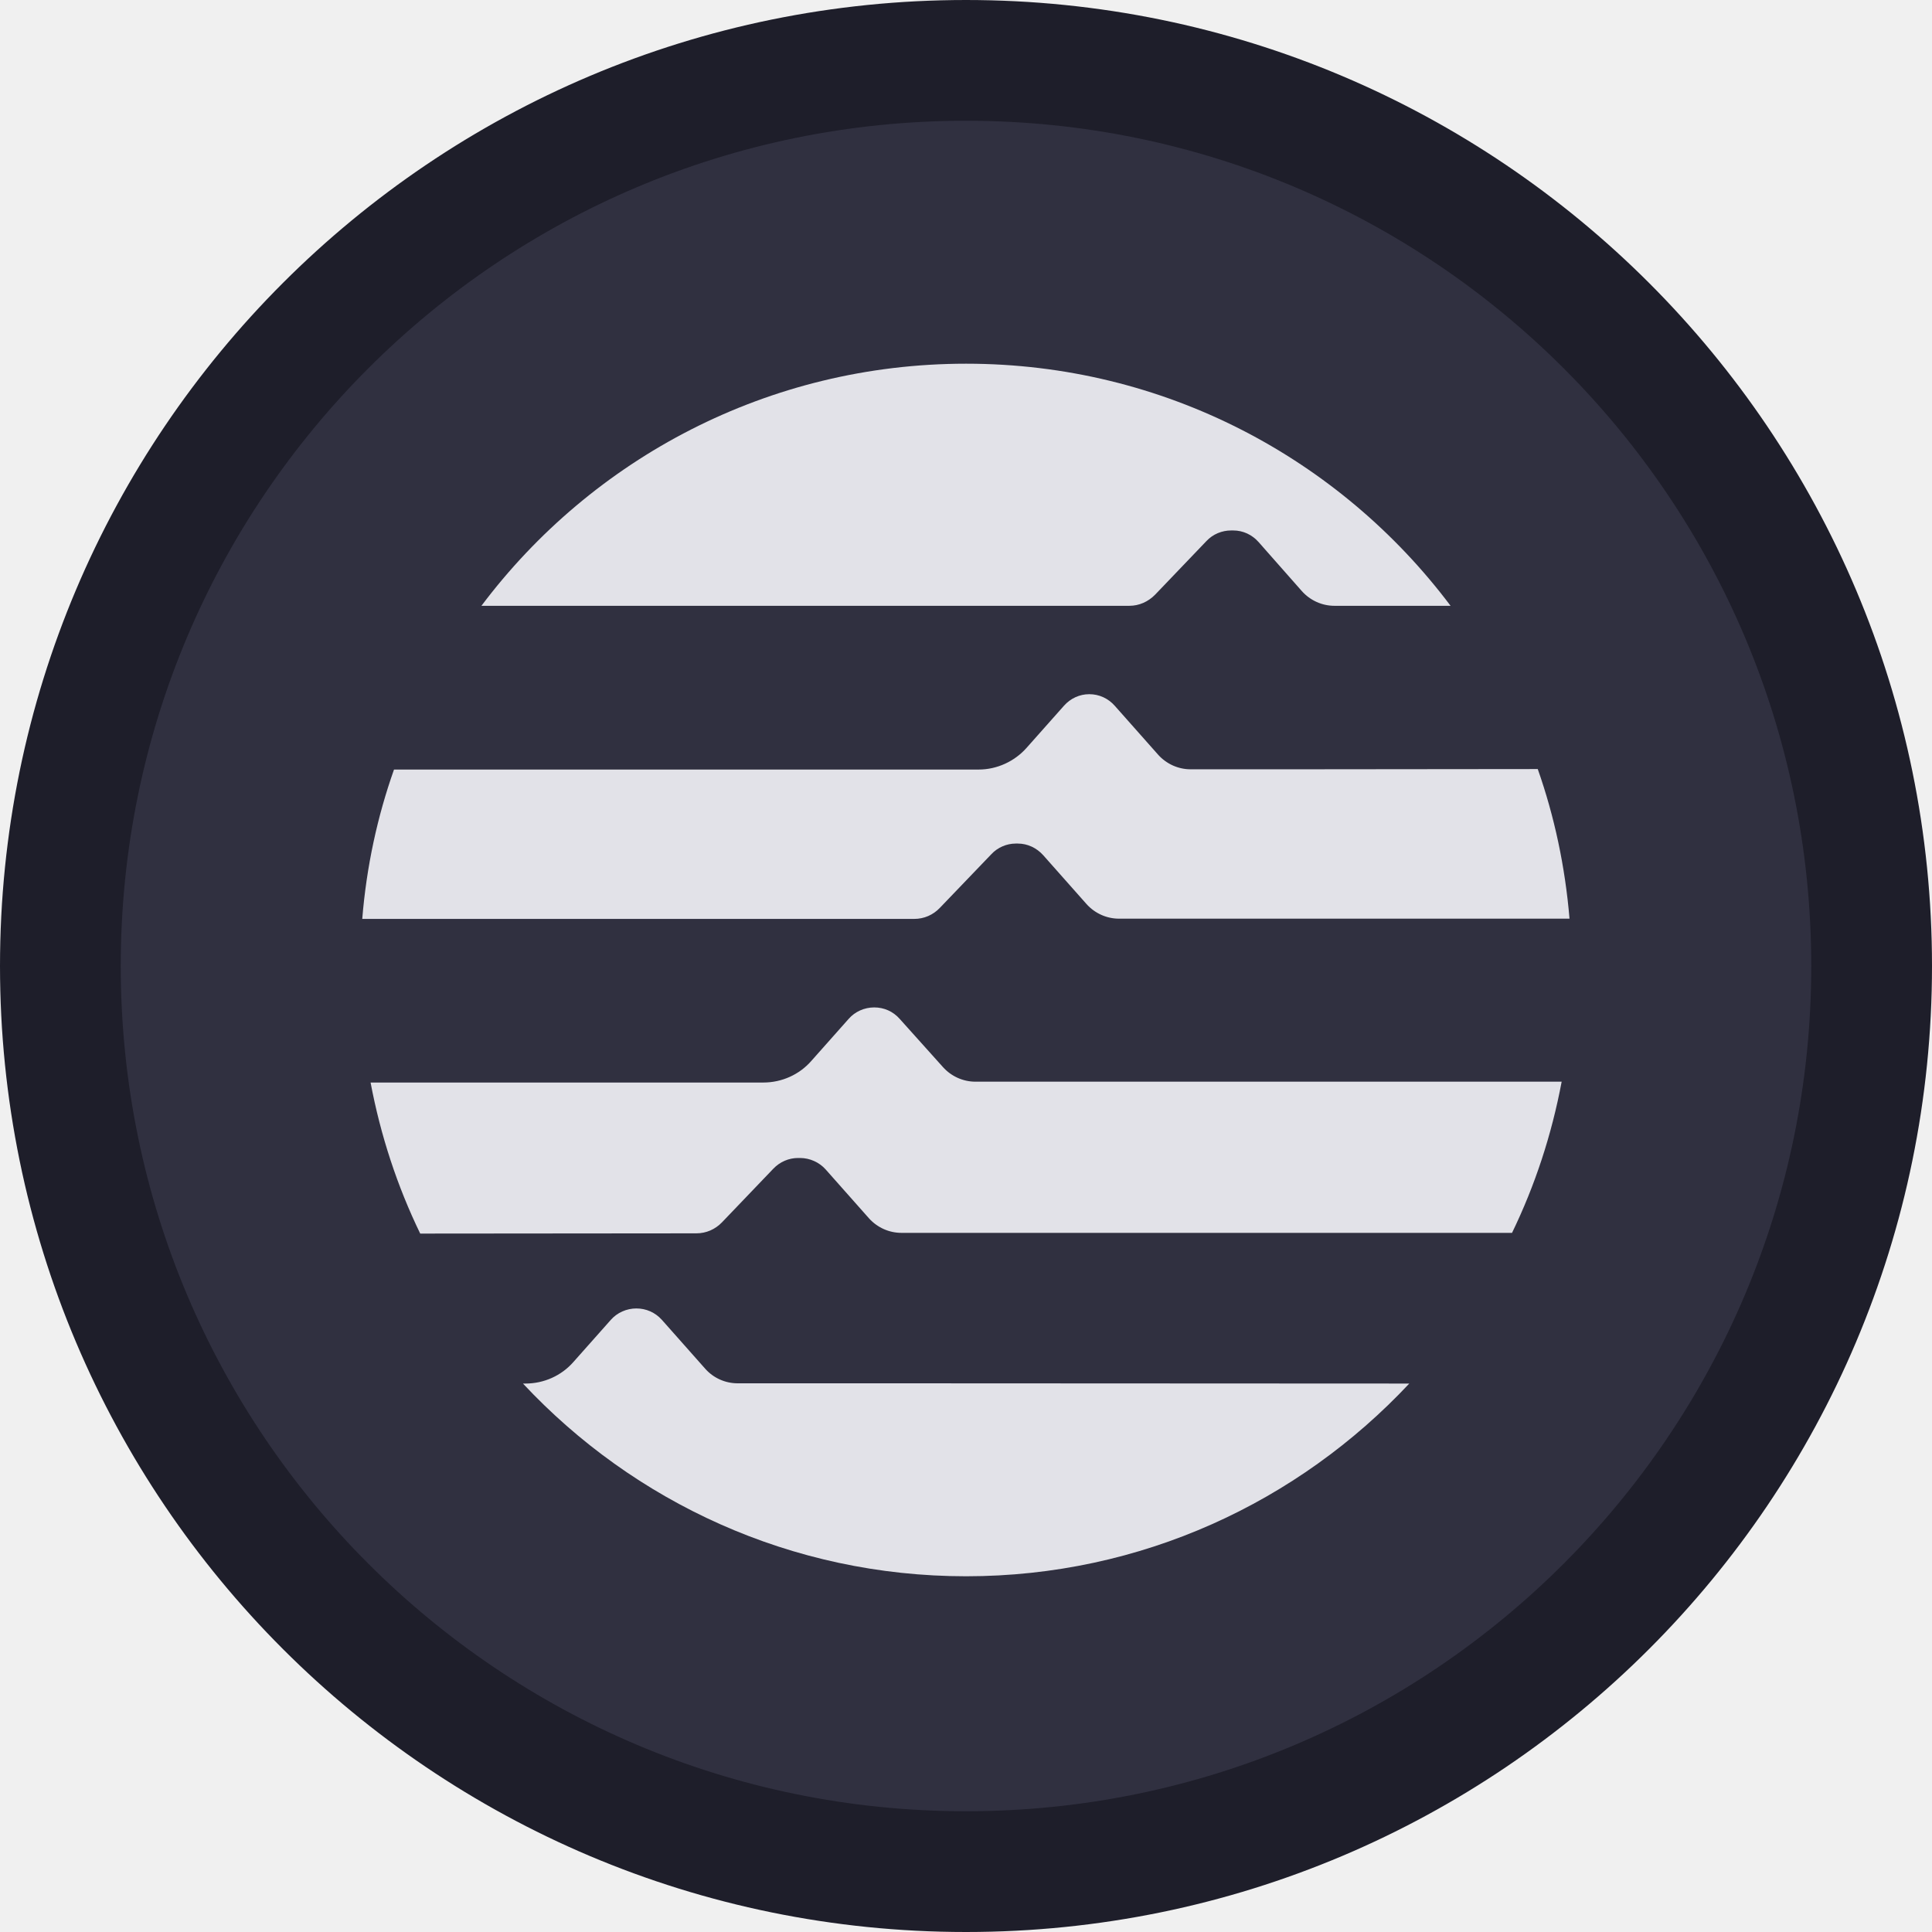
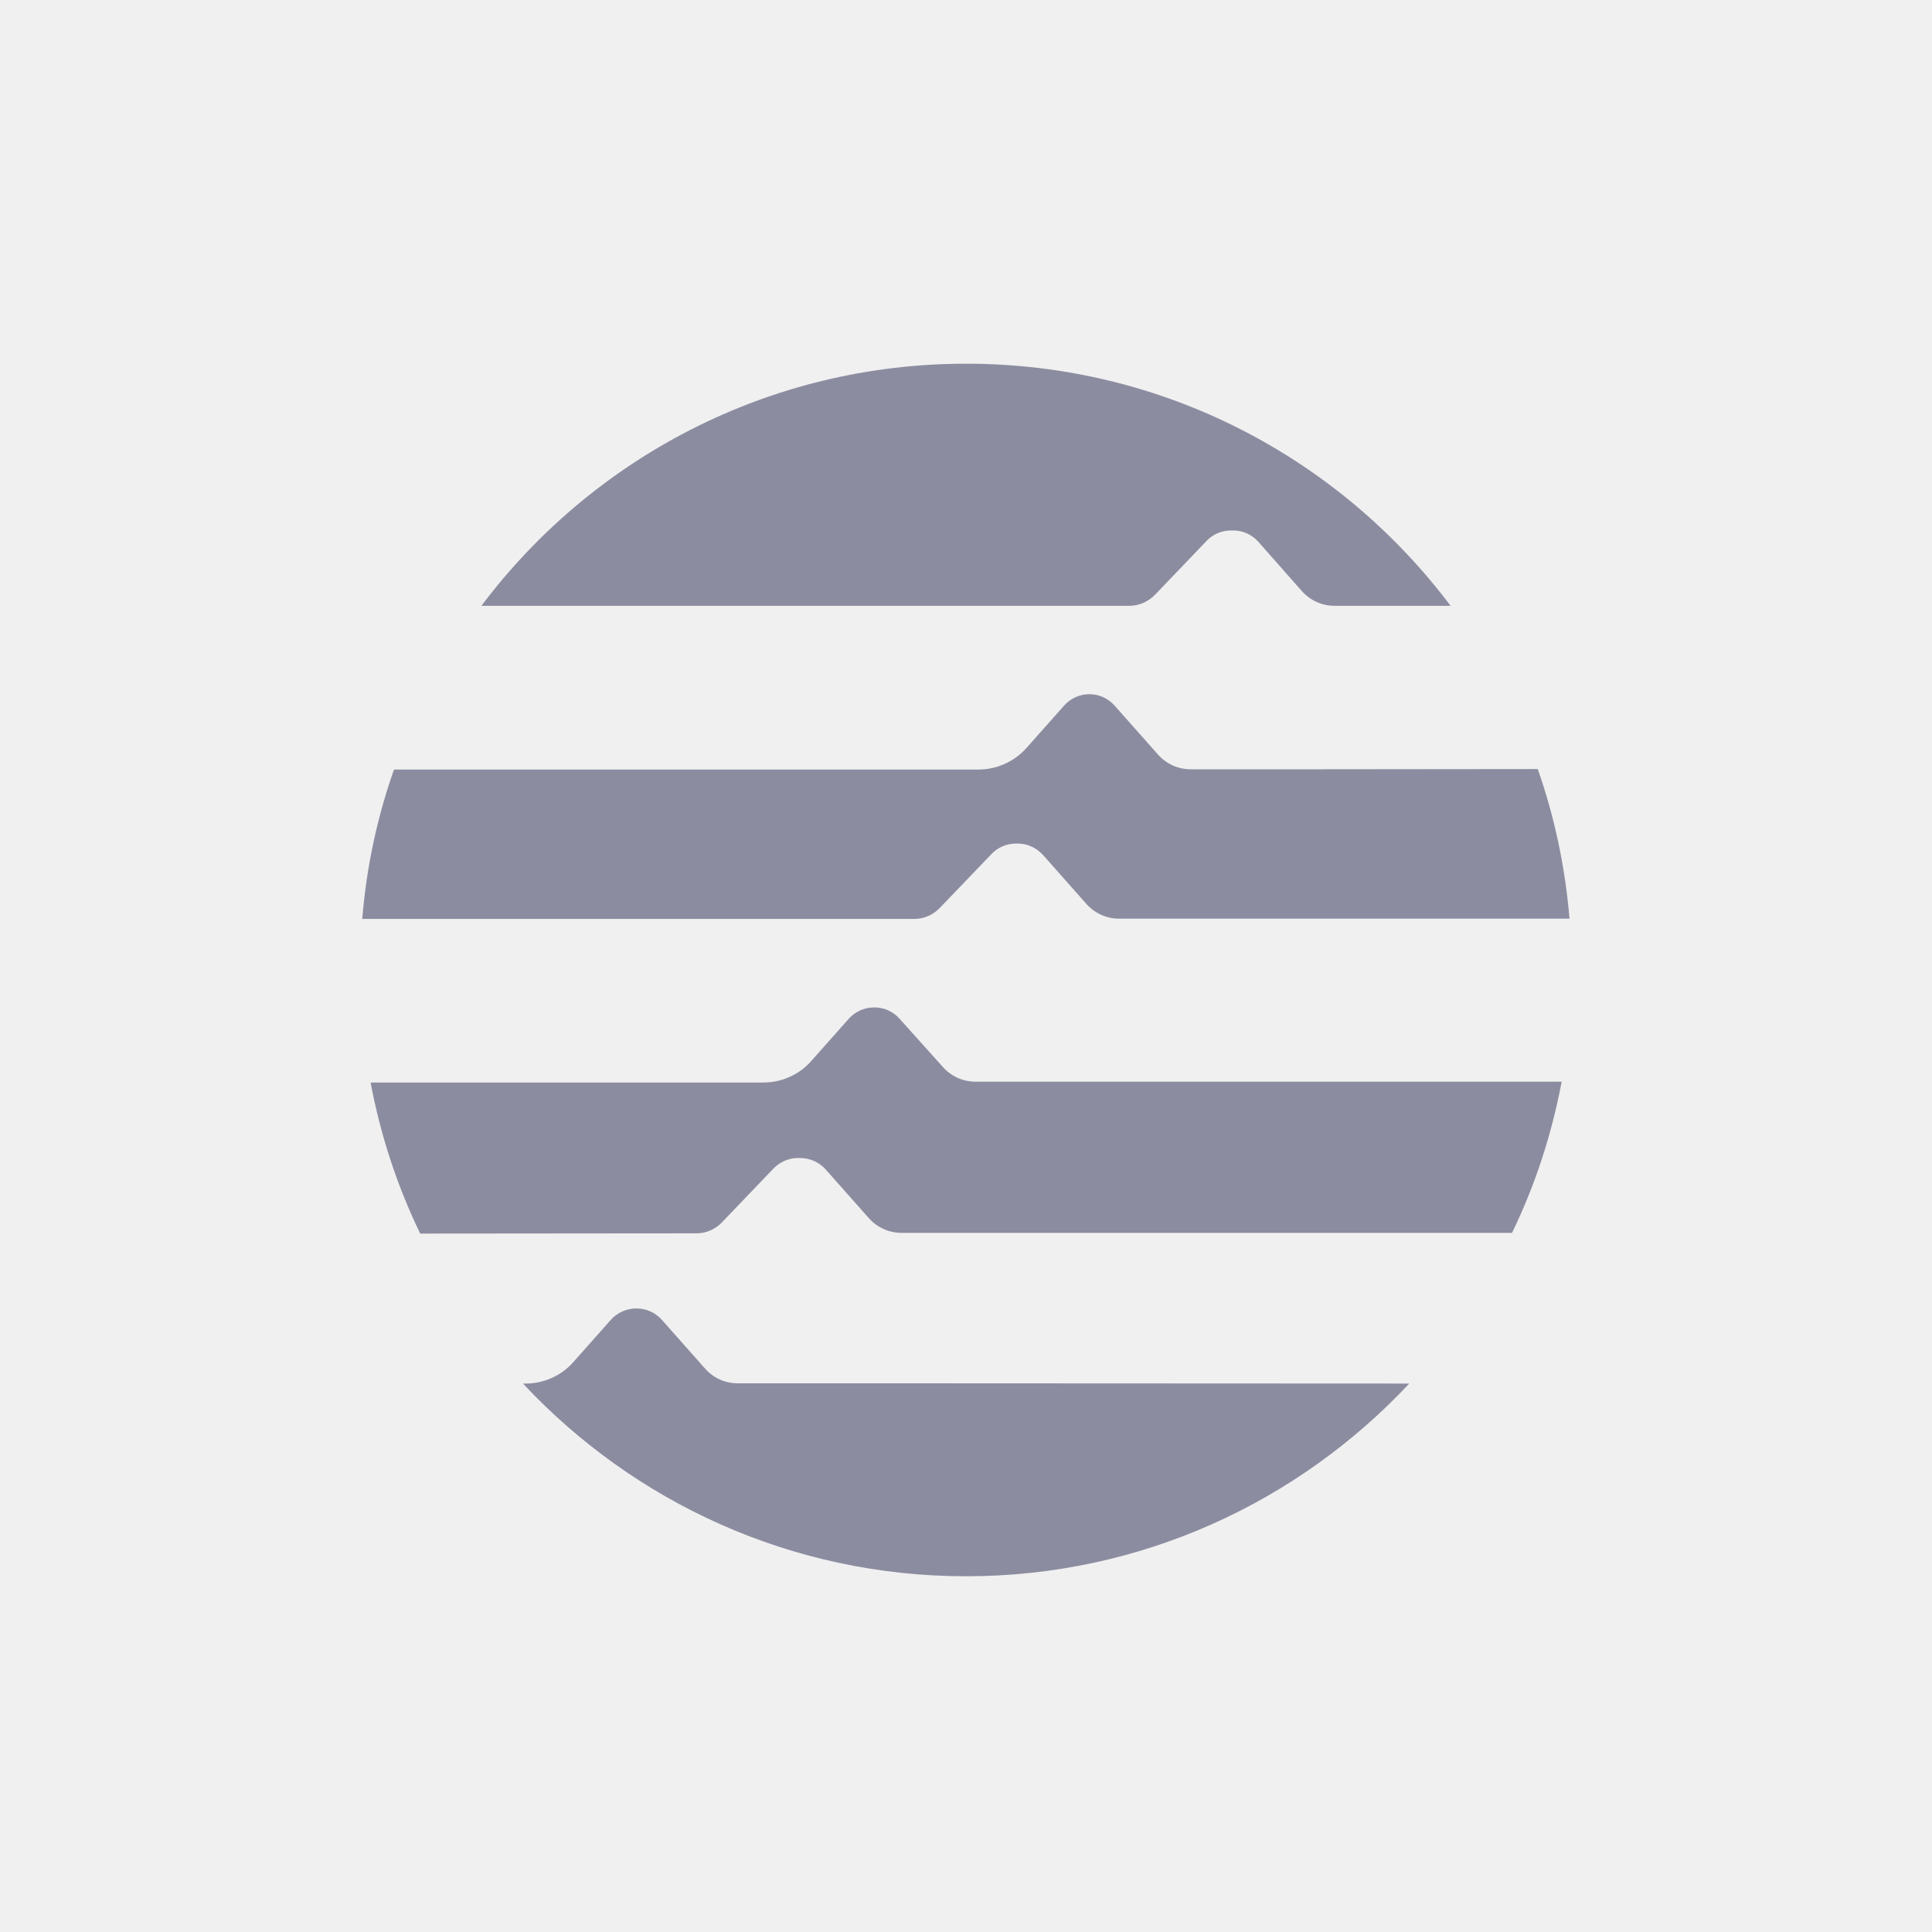
<svg xmlns="http://www.w3.org/2000/svg" width="16" height="16" viewBox="0 0 16 16" fill="none">
-   <rect x="0.5" y="0.5" width="15" height="15" rx="7.5" fill="#303040" />
  <g clip-path="url(#clip0_1206_724)">
-     <path d="M10.745 6.371H9.86C9.758 6.371 9.66 6.327 9.591 6.25L9.232 5.845C9.178 5.784 9.103 5.749 9.021 5.749C8.94 5.749 8.865 5.784 8.811 5.845L8.502 6.193C8.402 6.306 8.256 6.373 8.105 6.373H3.263C3.125 6.763 3.035 7.178 3 7.61H7.571C7.653 7.61 7.728 7.577 7.784 7.518L8.21 7.074C8.262 7.018 8.337 6.986 8.412 6.986H8.429C8.51 6.986 8.585 7.022 8.639 7.082L8.998 7.487C9.067 7.564 9.165 7.608 9.267 7.608H12.998C12.962 7.178 12.873 6.761 12.735 6.369L10.745 6.371Z" fill="#E2E2E8" />
-     <path d="M5.767 10.214C5.848 10.214 5.923 10.181 5.979 10.123L6.405 9.678C6.459 9.622 6.532 9.59 6.609 9.59H6.626C6.707 9.59 6.785 9.626 6.837 9.684L7.196 10.089C7.265 10.166 7.363 10.21 7.465 10.21H12.522C12.712 9.818 12.85 9.399 12.933 8.958H8.078C7.976 8.958 7.878 8.914 7.809 8.837L7.45 8.437C7.396 8.376 7.321 8.343 7.24 8.343C7.158 8.343 7.081 8.378 7.029 8.437L6.72 8.785C6.62 8.9 6.474 8.965 6.322 8.965H3.069C3.152 9.405 3.29 9.824 3.48 10.216L5.767 10.214Z" fill="#E2E2E8" />
-     <path d="M9.353 5.017C9.434 5.017 9.509 4.983 9.566 4.925L9.991 4.481C10.044 4.424 10.119 4.393 10.196 4.393H10.213C10.294 4.393 10.369 4.428 10.423 4.489L10.782 4.896C10.851 4.973 10.949 5.017 11.051 5.017H12.013C11.097 3.798 9.641 3.012 8.001 3.012C6.361 3.012 4.903 3.798 3.987 5.017H9.353Z" fill="#E2E2E8" />
-     <path d="M7.423 11.456H6.109C6.006 11.456 5.908 11.412 5.84 11.335L5.481 10.93C5.426 10.869 5.351 10.836 5.27 10.836C5.189 10.836 5.111 10.871 5.059 10.93L4.75 11.278C4.65 11.393 4.504 11.458 4.352 11.458H4.331C5.247 12.438 6.551 13.054 8.001 13.054C9.451 13.054 10.753 12.438 11.671 11.458L7.423 11.456Z" fill="#E2E2E8" />
+     <path d="M10.745 6.371H9.86C9.758 6.371 9.66 6.327 9.591 6.25L9.232 5.845C9.178 5.784 9.103 5.749 9.021 5.749C8.94 5.749 8.865 5.784 8.811 5.845L8.502 6.193C8.402 6.306 8.256 6.373 8.105 6.373H3.263C3.125 6.763 3.035 7.178 3 7.61H7.571C7.653 7.61 7.728 7.577 7.784 7.518L8.21 7.074C8.262 7.018 8.337 6.986 8.412 6.986H8.429C8.51 6.986 8.585 7.022 8.639 7.082L8.998 7.487C9.067 7.564 9.165 7.608 9.267 7.608H12.998C12.962 7.178 12.873 6.761 12.735 6.369L10.745 6.371Z" fill="#8C8CA1" />
+     <path d="M5.767 10.214C5.848 10.214 5.923 10.181 5.979 10.123L6.405 9.678C6.459 9.622 6.532 9.59 6.609 9.59H6.626C6.707 9.59 6.785 9.626 6.837 9.684L7.196 10.089C7.265 10.166 7.363 10.21 7.465 10.21H12.522C12.712 9.818 12.85 9.399 12.933 8.958H8.078C7.976 8.958 7.878 8.914 7.809 8.837L7.45 8.437C7.396 8.376 7.321 8.343 7.24 8.343C7.158 8.343 7.081 8.378 7.029 8.437L6.72 8.785C6.62 8.9 6.474 8.965 6.322 8.965H3.069C3.152 9.405 3.29 9.824 3.48 10.216L5.767 10.214Z" fill="#8C8CA1" />
+     <path d="M9.353 5.017C9.434 5.017 9.509 4.983 9.566 4.925L9.991 4.481C10.044 4.424 10.119 4.393 10.196 4.393H10.213C10.294 4.393 10.369 4.428 10.423 4.489L10.782 4.896C10.851 4.973 10.949 5.017 11.051 5.017H12.013C11.097 3.798 9.641 3.012 8.001 3.012C6.361 3.012 4.903 3.798 3.987 5.017H9.353Z" fill="#8C8CA1" />
+     <path d="M7.423 11.456H6.109C6.006 11.456 5.908 11.412 5.84 11.335L5.481 10.93C5.426 10.869 5.351 10.836 5.27 10.836C5.189 10.836 5.111 10.871 5.059 10.93L4.75 11.278C4.65 11.393 4.504 11.458 4.352 11.458H4.331C5.247 12.438 6.551 13.054 8.001 13.054C9.451 13.054 10.753 12.438 11.671 11.458L7.423 11.456Z" fill="#8C8CA1" />
  </g>
-   <rect x="0.5" y="0.5" width="15" height="15" rx="7.5" stroke="#1E1E2A" />
  <defs>
    <clipPath id="clip0_1206_724">
      <rect width="10" height="10.04" fill="white" transform="translate(3 3.01172)" />
    </clipPath>
  </defs>
</svg>
